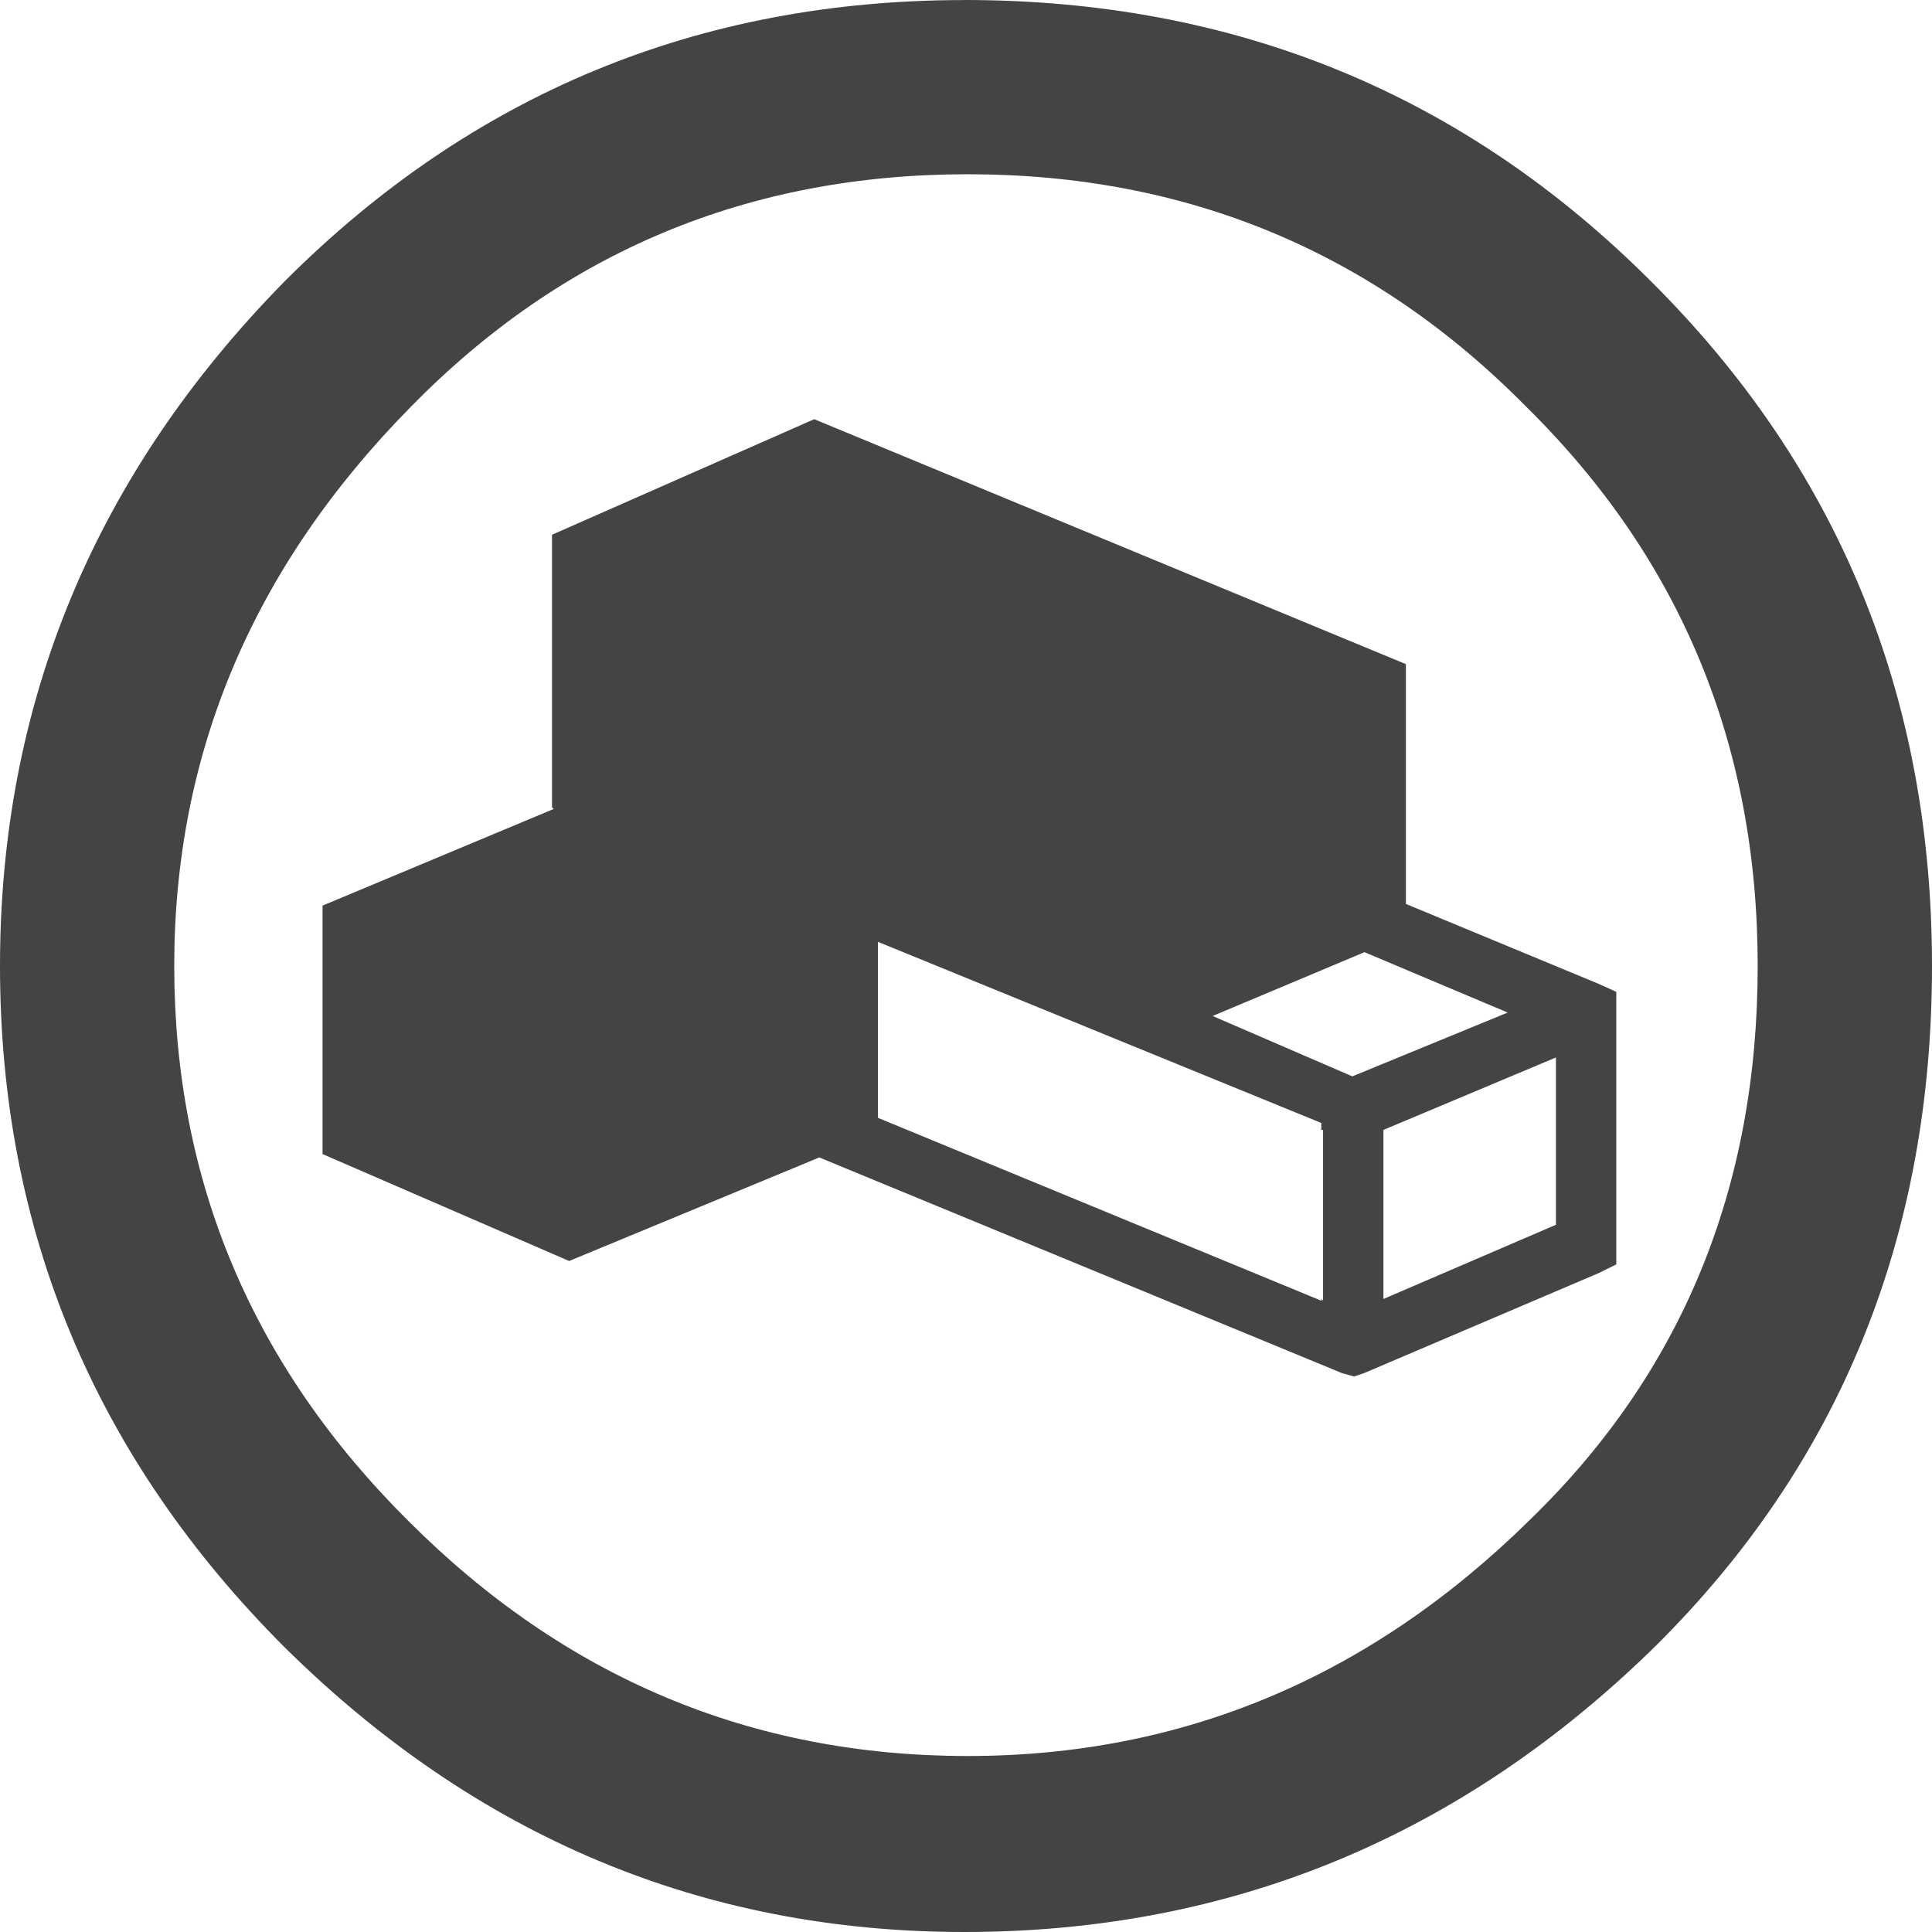
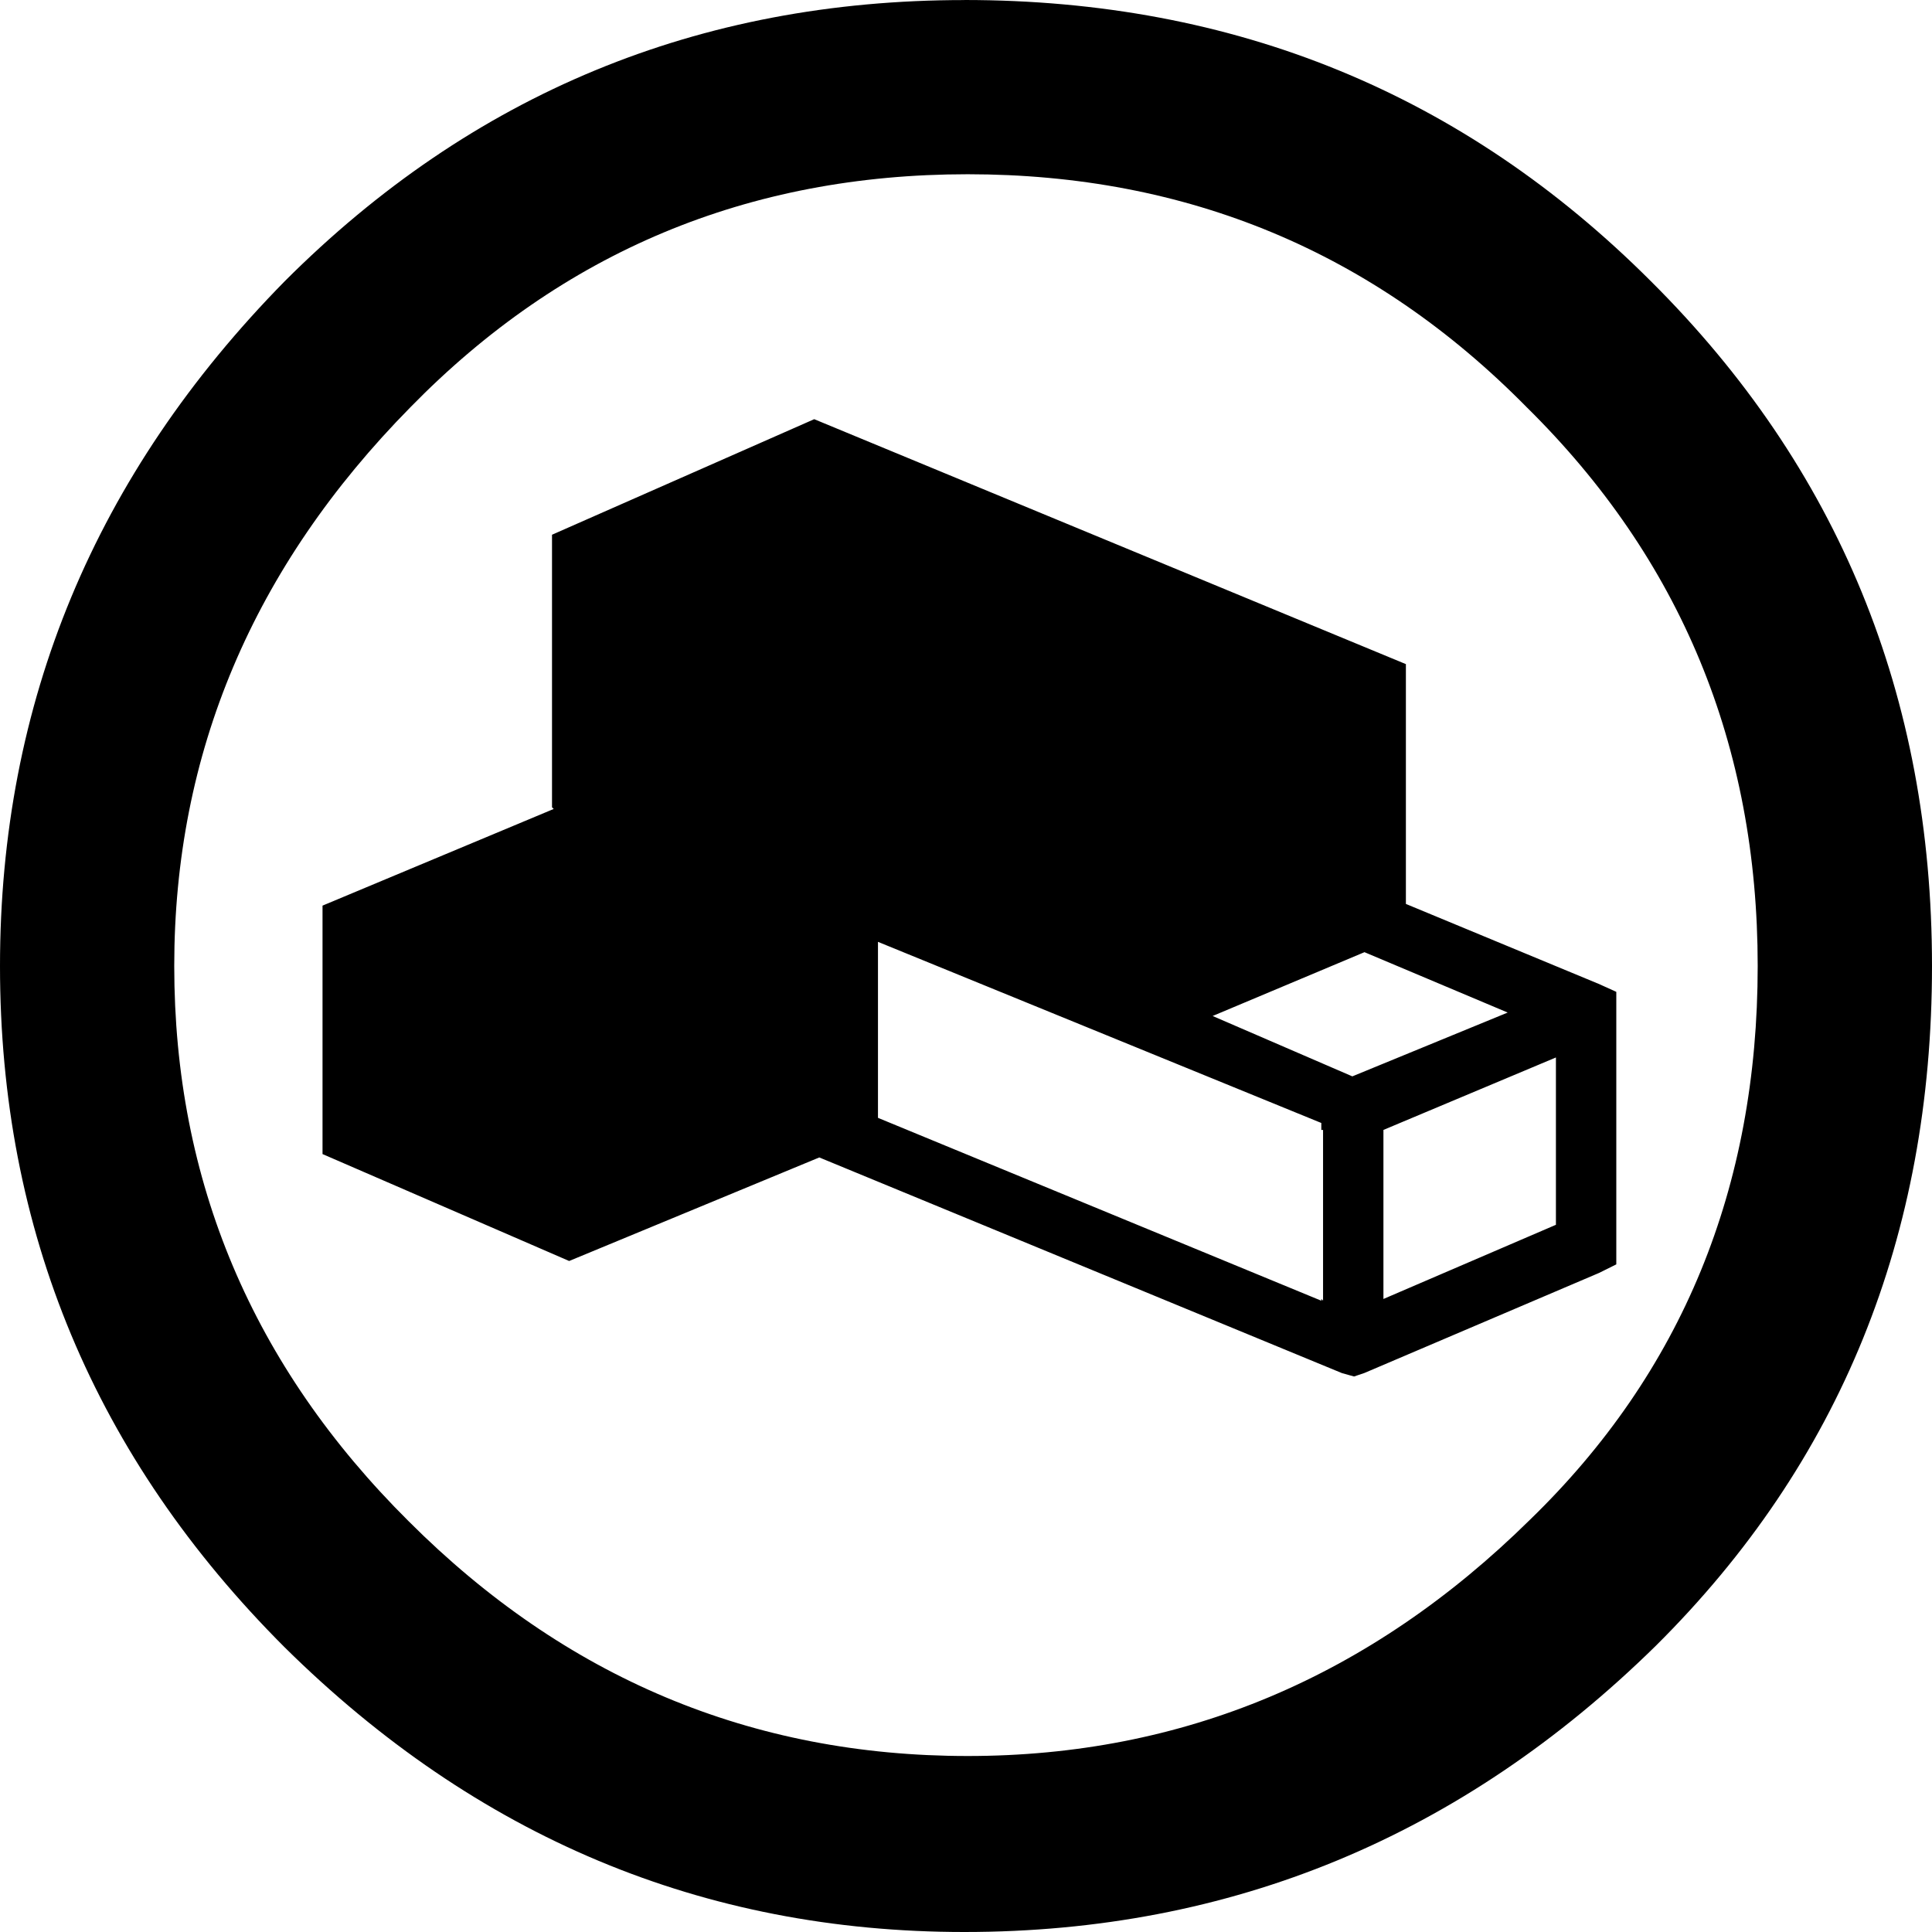
<svg xmlns="http://www.w3.org/2000/svg" version="1.1" width="32" height="32" viewBox="0 0 32 32">
-   <path fill="#444" d="M15.972 0c4.476 0 8.266 1.552 11.371 4.657 3.104 3.086 4.657 6.867 4.657 11.343 0 4.477-1.524 8.229-4.572 11.257-3.218 3.162-7.038 4.743-11.456 4.743-4.325 0-8.076-1.572-11.257-4.715-3.143-3.142-4.715-6.903-4.715-11.284 0-4.361 1.572-8.143 4.715-11.342 3.104-3.106 6.857-4.658 11.257-4.658zM16.029 2.886c-3.637 0-6.714 1.286-9.229 3.857-2.61 2.648-3.914 5.734-3.914 9.256 0 3.563 1.295 6.628 3.885 9.2 2.591 2.591 5.676 3.886 9.257 3.886 3.561 0 6.667-1.304 9.314-3.914 2.514-2.438 3.771-5.494 3.771-9.171 0-3.656-1.276-6.742-3.828-9.257-2.534-2.572-5.62-3.857-9.257-3.857zM26.457 16.286l0.314 0.142v4.514l-0.286 0.142-3.886 1.657-0.172 0.058-0.2-0.056-8.657-3.572-4.143 1.715-4.085-1.771v-4.115l3.829-1.601-0.028-0.028v-4.514l4.343-1.914 9.8 4.057v3.972l3.171 1.315zM21.914 21.542v-2.827h-0.029v-0.115l-7.343-3v2.915l7.343 3.029v-0.029l0.029 0.027zM22.399 17.828l2.573-1.057-2.372-1-2.515 1.057 2.314 1zM25.771 20.286v-2.771l-2.857 1.2v2.8l2.858-1.229z" />
+   <path d="M15.972 0c4.476 0 8.266 1.552 11.371 4.657 3.104 3.086 4.657 6.867 4.657 11.343 0 4.477-1.524 8.229-4.572 11.257-3.218 3.162-7.038 4.743-11.456 4.743-4.325 0-8.076-1.572-11.257-4.715-3.143-3.142-4.715-6.903-4.715-11.284 0-4.361 1.572-8.143 4.715-11.342 3.104-3.106 6.857-4.658 11.257-4.658zM16.029 2.886c-3.637 0-6.714 1.286-9.229 3.857-2.61 2.648-3.914 5.734-3.914 9.256 0 3.563 1.295 6.628 3.885 9.2 2.591 2.591 5.676 3.886 9.257 3.886 3.561 0 6.667-1.304 9.314-3.914 2.514-2.438 3.771-5.494 3.771-9.171 0-3.656-1.276-6.742-3.828-9.257-2.534-2.572-5.62-3.857-9.257-3.857zM26.457 16.286l0.314 0.142v4.514l-0.286 0.142-3.886 1.657-0.172 0.058-0.2-0.056-8.657-3.572-4.143 1.715-4.085-1.771v-4.115l3.829-1.601-0.028-0.028v-4.514l4.343-1.914 9.8 4.057v3.972l3.171 1.315zM21.914 21.542v-2.827h-0.029v-0.115l-7.343-3v2.915l7.343 3.029v-0.029l0.029 0.027zM22.399 17.828l2.573-1.057-2.372-1-2.515 1.057 2.314 1zM25.771 20.286v-2.771l-2.857 1.2v2.8l2.858-1.229z" />
</svg>
